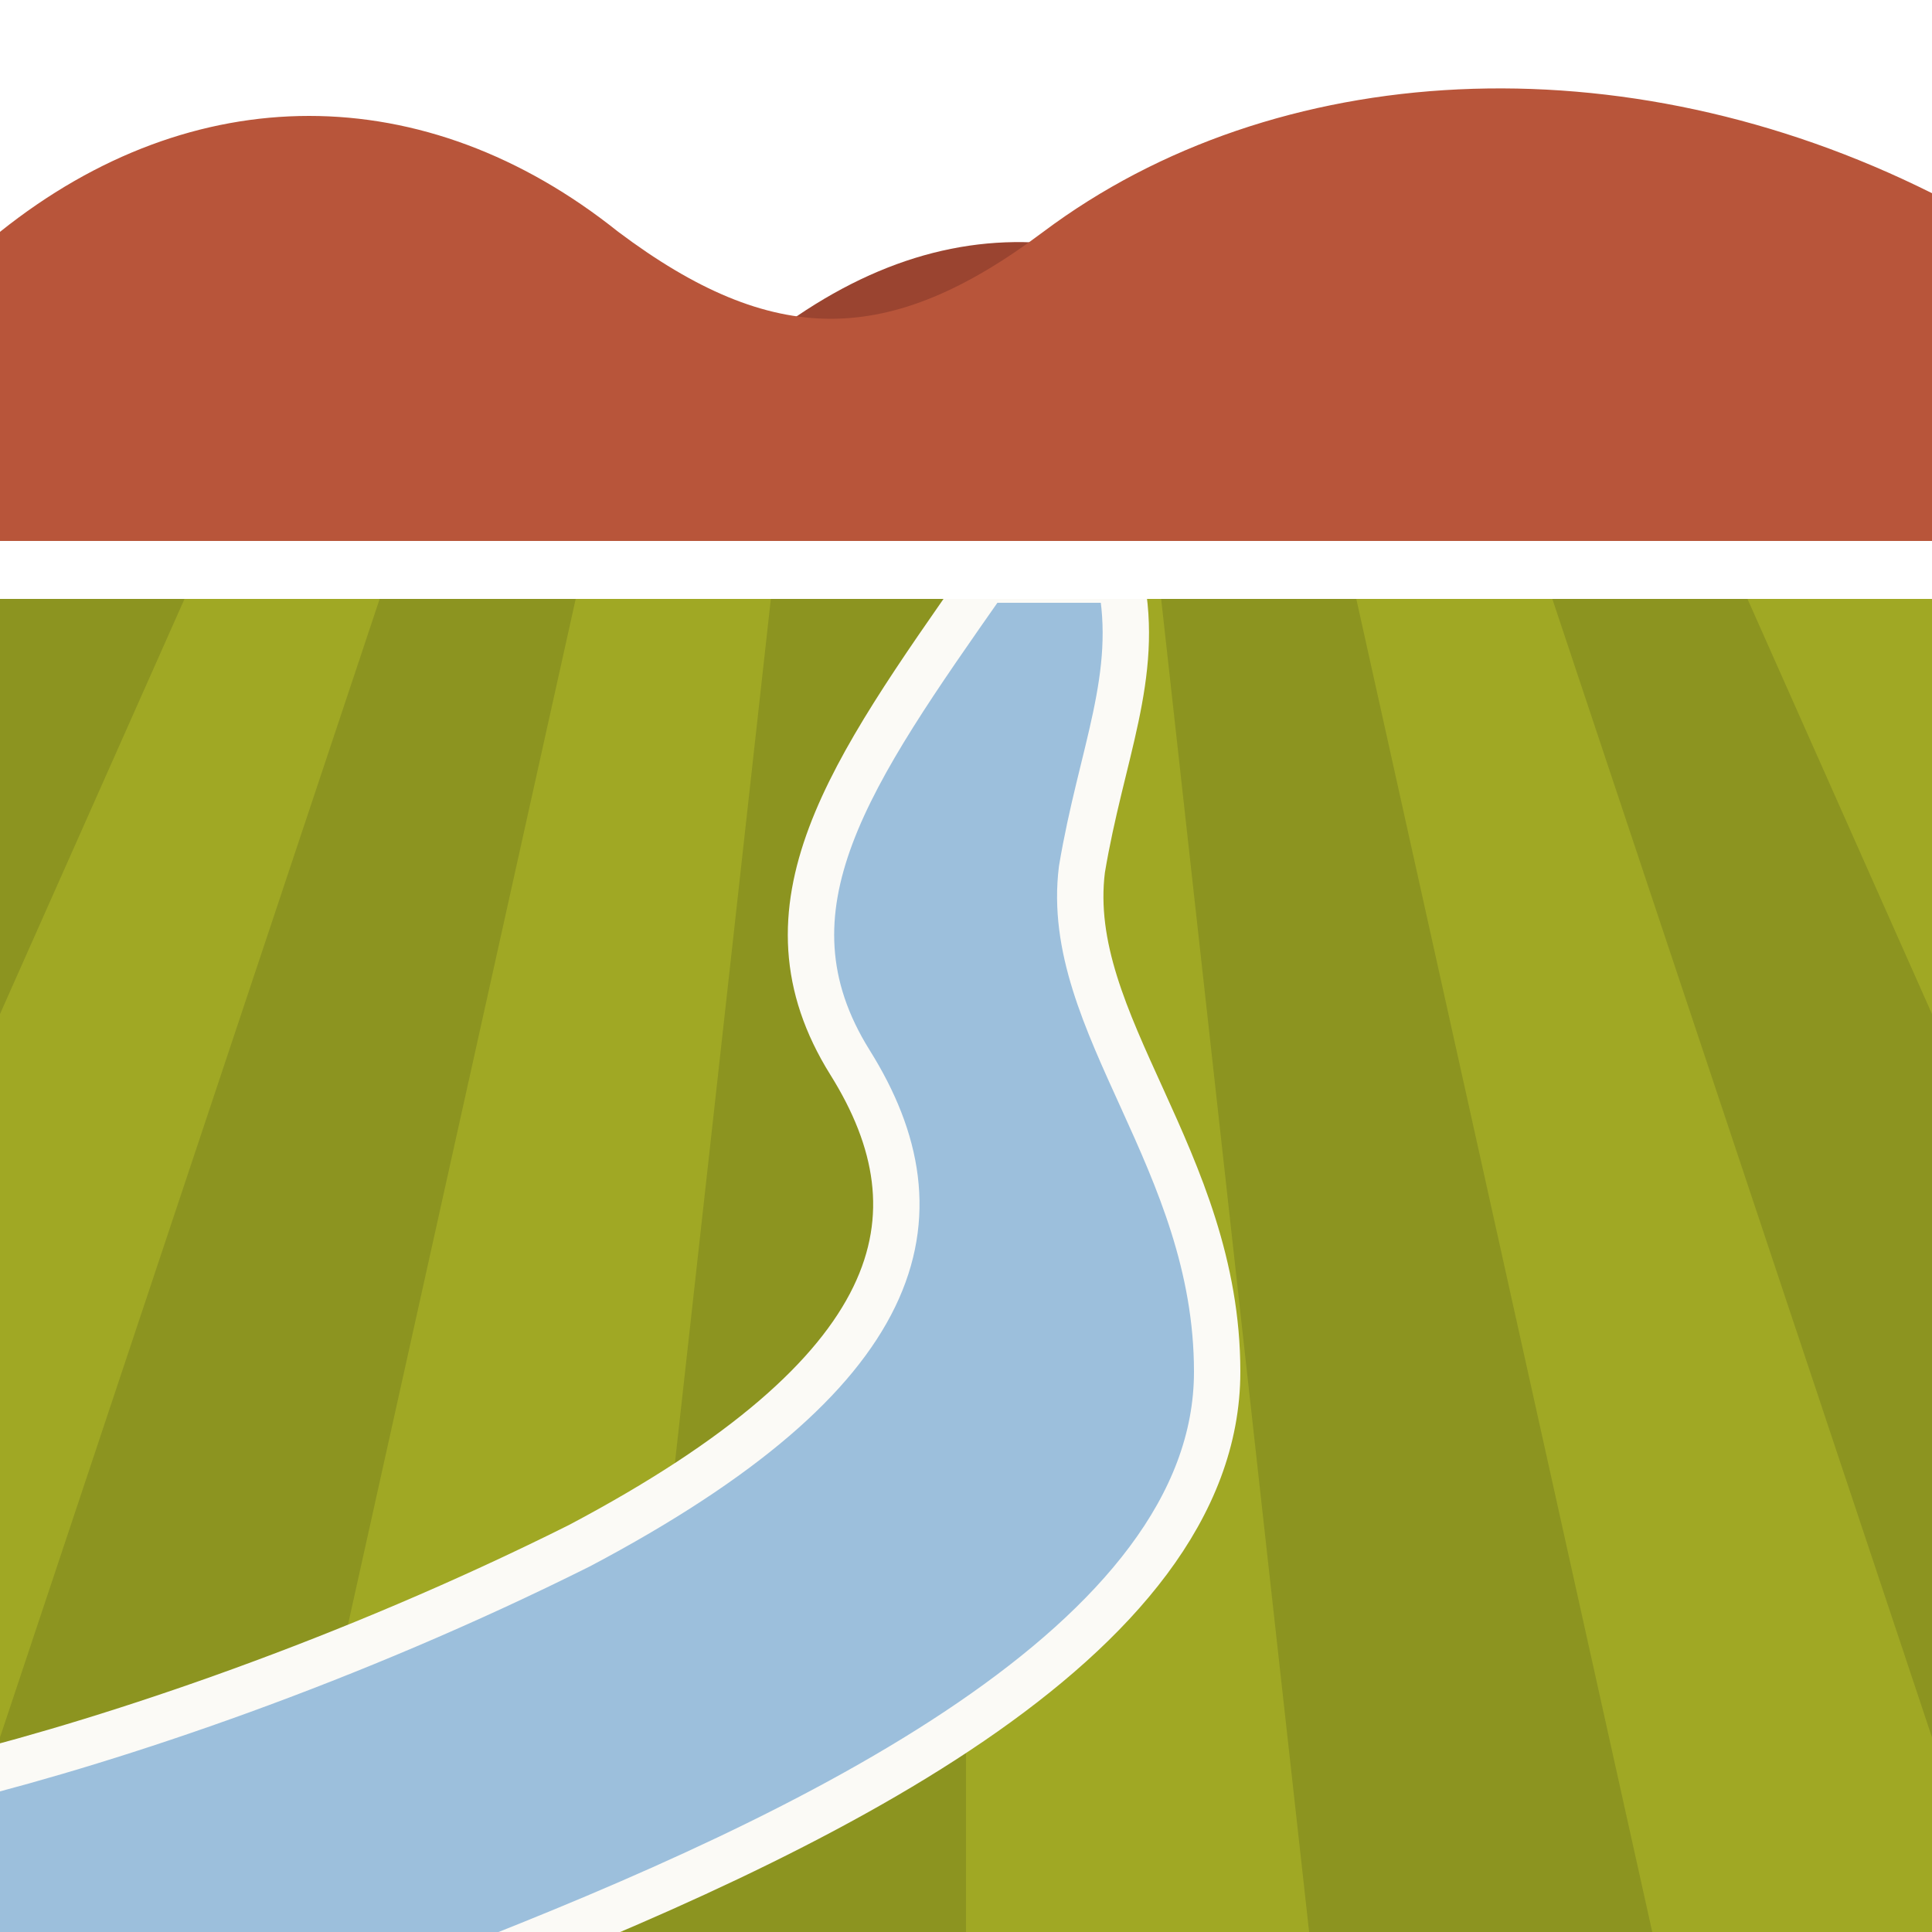
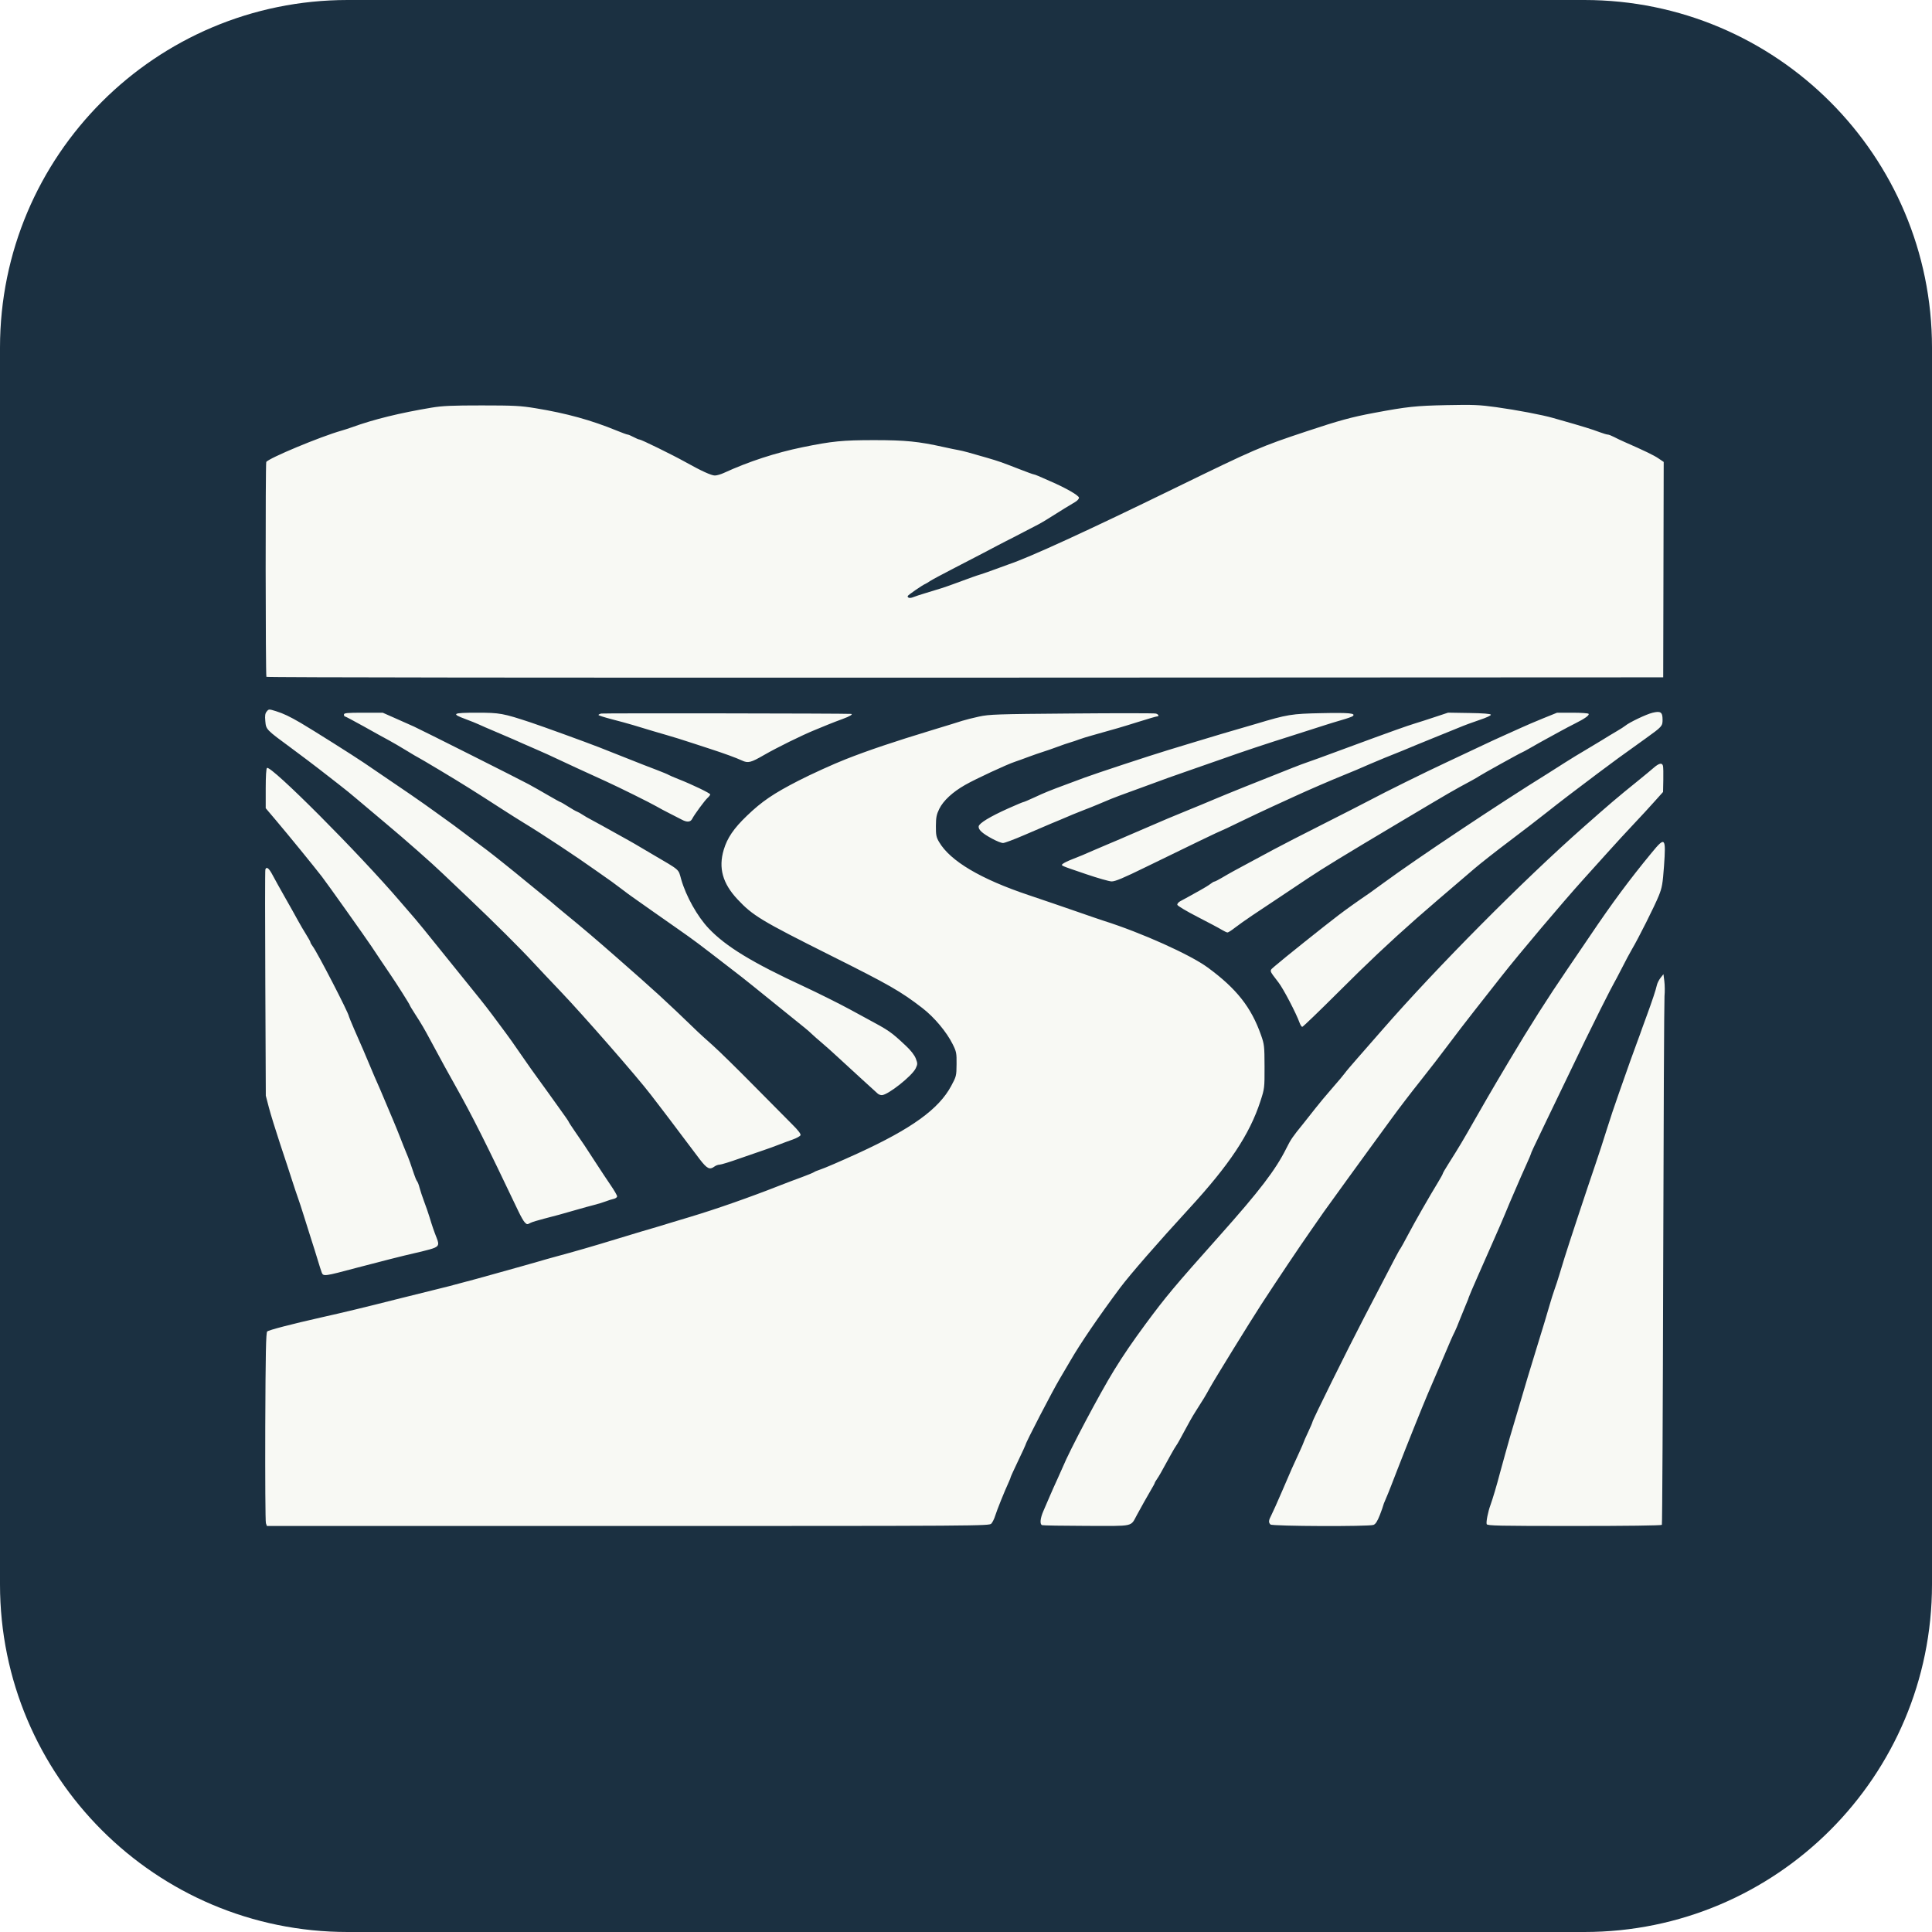
- <svg xmlns="http://www.w3.org/2000/svg" viewBox="0 0 100 100">
-   <defs>
-     <clipPath id="f">
-       <rect x="0" y="31" width="100" height="69" />
-     </clipPath>
-     <clipPath id="h">
-       <rect x="0" y="0" width="100" height="28" />
-     </clipPath>
-   </defs>
-   <g clip-path="url(#h)">
-     <path fill="#9A4430" d="M30 28 C40 14 50 10 60 14 C66 16 70 22 74 28 Z" />
-     <path fill="#B8553A" d="M0 28 L0 12 C10 4 22 4 32 12 C40 18 46 18 54 12 C66 3 84 2 100 10 L100 28 Z" />
-   </g>
-   <g clip-path="url(#f)">
-     <rect x="0" y="31" width="100" height="69" fill="#A0A824" />
-     <g fill="#8C9420">
-       <polygon points="50,-60 -150.0,140 -127.8,140" />
-       <polygon points="50,-60 -105.6,140 -83.3,140" />
-       <polygon points="50,-60 -61.1,140 -38.9,140" />
-       <polygon points="50,-60 -16.7,140 5.6,140" />
-       <polygon points="50,-60 27.8,140 50.0,140" />
-       <polygon points="50,-60 72.2,140 94.4,140" />
-       <polygon points="50,-60 116.7,140 138.9,140" />
-       <polygon points="50,-60 161.1,140 183.3,140" />
-       <polygon points="50,-60 205.6,140 227.8,140" />
-     </g>
-     <path fill="#9CBFDC" stroke="#FBFAF6" stroke-width="2.4" stroke-linejoin="round" d="M51 30 C44 40 39 47 44 55 C49 63 47 71 30 80 C18 86 6 90 -2 92 L-2 102 L24 102 C42 95 63 85 63 71 C63 60 55 53 56 45 C57 39 59 35 58 30 Z" />
+ <svg xmlns="http://www.w3.org/2000/svg" viewBox="0 0 389.0 389.0">
+   <rect width="389.0" height="389.0" rx="70.0" fill="#1B3041" />
+   <g fill="#F8F9F4" transform="translate(51.5 79.5)">
+     <path fill-rule="evenodd" transform="translate(0 0)" d="M2.14 56.78C1.96 56.48 1.93 13.81 2.11 13.52C2.58 12.76 13.04 8.40 17.25 7.21C17.73 7.08 18.69 6.76 19.38 6.52C23.72 4.94 29.02 3.64 35.38 2.58C37.61 2.21 39.51 2.13 45.50 2.13C51.98 2.13 53.30 2.20 56.36 2.70C62.58 3.72 67.54 5.09 72.75 7.23C73.78 7.65 74.74 8.00 74.88 8.00C75.02 8.00 75.55 8.23 76.07 8.50C76.58 8.78 77.12 9.00 77.27 9.00C77.62 9.00 84.02 12.14 86.50 13.53C89.70 15.32 91.74 16.25 92.44 16.24C92.82 16.24 93.63 16.01 94.25 15.72C99.29 13.41 104.63 11.67 110.12 10.54C116.04 9.33 118.15 9.12 124.50 9.12C130.83 9.12 133.41 9.38 138.50 10.51C139.67 10.77 141.02 11.05 141.50 11.13C142.43 11.30 143.81 11.67 147.25 12.68C149.64 13.38 150.06 13.53 153.77 14.97C155.22 15.54 156.49 16.00 156.60 16.00C156.71 16.00 157.15 16.16 157.59 16.35C158.02 16.55 159.11 17.02 160.00 17.41C163.11 18.75 165.75 20.27 165.75 20.72C165.75 20.95 165.38 21.35 164.94 21.60C164.13 22.06 162.04 23.35 159.62 24.88C158.94 25.31 158.04 25.84 157.62 26.06C157.21 26.27 155.81 27.00 154.50 27.68C153.19 28.37 151.62 29.18 151.00 29.48C150.38 29.79 149.65 30.17 149.38 30.32C148.60 30.75 145.53 32.35 140.75 34.82C138.34 36.06 136.09 37.27 135.75 37.50C135.41 37.74 135.01 37.97 134.88 38.03C134.28 38.26 131.25 40.35 131.25 40.53C131.25 40.92 131.73 41.00 132.42 40.72C132.81 40.56 133.86 40.21 134.75 39.95C137.82 39.03 138.63 38.77 140.38 38.13C144.38 36.66 144.93 36.46 146.00 36.13C146.62 35.94 147.91 35.48 148.88 35.12C149.84 34.76 151.07 34.31 151.62 34.12C155.80 32.72 167.48 27.36 185.12 18.75C201.36 10.83 202.32 10.42 211.62 7.33C218.14 5.16 220.60 4.49 225.12 3.64C231.85 2.38 233.55 2.20 239.75 2.07C245.11 1.96 246.36 2.01 249.75 2.48C253.92 3.06 259.03 4.03 261.25 4.67C265.15 5.78 266.26 6.10 267.75 6.56C268.64 6.83 269.94 7.26 270.63 7.53C271.32 7.79 272.04 8.00 272.22 8.00C272.41 8.00 272.97 8.22 273.47 8.48C273.97 8.74 274.88 9.18 275.50 9.45C279.67 11.28 281.51 12.17 282.43 12.80L283.48 13.51L283.43 35.19L283.38 56.88L142.83 56.94C59.67 56.97 2.22 56.91 2.14 56.78Z" />
+     <path fill-rule="evenodd" transform="translate(0 61)" d="M2.04 166.19C1.93 165.88 1.88 157.14 1.91 146.77C1.97 131.81 2.05 127.84 2.30 127.59C2.60 127.30 7.26 126.09 13.12 124.77C17.44 123.81 22.17 122.67 28.50 121.06C32.01 120.18 35.72 119.25 36.75 119.01C37.78 118.77 39.75 118.26 41.12 117.88C42.50 117.51 43.96 117.11 44.38 117.01C44.79 116.90 46.59 116.40 48.38 115.90C50.16 115.40 52.47 114.76 53.50 114.47C54.53 114.19 56.05 113.76 56.88 113.51C57.70 113.26 59.27 112.82 60.38 112.52C64.14 111.51 68.18 110.34 72.38 109.05C74.16 108.50 76.47 107.80 77.50 107.50C79.54 106.91 81.77 106.25 84.12 105.52C84.95 105.27 86.41 104.82 87.38 104.54C92.74 102.93 99.40 100.60 105.75 98.10C106.92 97.64 108.83 96.92 109.99 96.50C111.15 96.07 112.22 95.63 112.37 95.52C112.51 95.41 113.07 95.17 113.61 95.00C114.53 94.70 117.59 93.38 121.25 91.71C132.09 86.74 137.52 82.81 140.02 78.15C141.05 76.24 141.08 76.11 141.10 73.77C141.12 71.55 141.07 71.25 140.32 69.75C139.11 67.30 136.61 64.31 134.22 62.47C129.82 59.08 127.60 57.81 115.62 51.82C101.76 44.88 100.06 43.85 97.00 40.58C93.99 37.37 93.13 34.26 94.22 30.60C94.93 28.21 96.24 26.29 98.90 23.74C101.90 20.86 104.22 19.28 109.25 16.70C111.81 15.38 116.33 13.33 118.75 12.38C123.37 10.56 128.43 8.86 136.12 6.52C138.88 5.68 141.63 4.84 142.25 4.63C142.87 4.43 144.39 4.05 145.62 3.78C147.70 3.33 149.18 3.28 164.27 3.16C173.29 3.08 180.91 3.09 181.21 3.17C181.77 3.31 181.96 3.75 181.46 3.75C181.30 3.75 179.59 4.25 177.65 4.86C174.34 5.90 173.17 6.24 168.50 7.54C167.47 7.82 166.23 8.21 165.75 8.39C165.27 8.58 164.48 8.84 164.00 8.98C163.52 9.11 162.34 9.52 161.38 9.88C160.41 10.24 159.12 10.69 158.50 10.88C157.88 11.07 156.59 11.52 155.62 11.88C154.66 12.24 153.43 12.69 152.88 12.87C151.30 13.38 144.93 16.34 142.83 17.54C140.29 18.98 138.43 20.71 137.61 22.38C137.06 23.51 136.95 24.09 136.94 25.83C136.93 27.64 137.01 28.06 137.58 29.03C139.82 32.86 145.97 36.50 155.62 39.73C158.51 40.70 162.84 42.18 165.25 43.02C167.66 43.86 170.13 44.71 170.74 44.90C178.38 47.32 188.14 51.71 191.68 54.31C197.47 58.56 200.42 62.30 202.39 67.88C203.06 69.77 203.10 70.10 203.11 74.25C203.12 78.56 203.11 78.67 202.28 81.22C200.11 87.90 196.03 94.03 187.89 102.88C181.71 109.60 176.02 116.14 174.04 118.78C169.79 124.48 166.01 130.01 164.00 133.50C163.40 134.53 162.45 136.16 161.87 137.12C160.43 139.54 155.00 150.00 155.00 150.38C155.00 150.44 154.33 151.90 153.50 153.63C152.68 155.35 152.00 156.83 152.00 156.91C152.00 156.99 151.84 157.40 151.64 157.84C150.69 159.91 149.26 163.48 148.87 164.71C148.69 165.31 148.34 166.01 148.10 166.27C147.68 166.74 146.15 166.75 74.96 166.75L2.24 166.75L2.04 166.19ZM158.31 166.58C157.83 166.39 157.94 165.19 158.59 163.72C158.91 162.98 159.49 161.64 159.87 160.75C160.25 159.86 160.95 158.28 161.43 157.25C161.90 156.22 162.38 155.15 162.49 154.88C163.81 151.62 169.98 139.98 172.82 135.38C174.77 132.22 176.50 129.70 179.11 126.15C183.28 120.52 184.81 118.68 194.00 108.37C202.12 99.26 205.33 95.06 207.48 90.75C208.39 88.92 208.76 88.38 210.88 85.78C211.70 84.76 212.86 83.30 213.45 82.53C214.04 81.76 215.51 80.01 216.70 78.64C217.90 77.28 219.04 75.91 219.25 75.61C219.46 75.30 220.60 73.95 221.80 72.59C222.99 71.23 225.29 68.61 226.91 66.75C237.85 54.21 255.19 36.74 267.38 25.99C272.68 21.31 274.04 20.15 278.25 16.75C279.52 15.72 280.99 14.51 281.50 14.06C282.54 13.16 283.16 13.03 283.33 13.69C283.40 13.93 283.43 15.21 283.40 16.54L283.35 18.96L281.61 20.90C280.66 21.97 278.81 23.98 277.50 25.36C276.19 26.74 273.77 29.37 272.12 31.21C270.47 33.04 268.29 35.46 267.28 36.58C263.10 41.21 254.35 51.57 250.80 56.09C249.39 57.90 246.94 61.01 245.37 63.00C243.80 64.99 241.44 68.07 240.12 69.84C238.81 71.61 236.24 74.93 234.42 77.22C232.60 79.50 230.05 82.84 228.76 84.62C227.47 86.41 225.50 89.11 224.38 90.62C223.26 92.14 221.23 94.93 219.86 96.84C218.49 98.74 216.95 100.88 216.43 101.59C215.91 102.30 215.29 103.16 215.05 103.50C214.82 103.84 213.60 105.59 212.35 107.38C210.23 110.40 205.68 117.19 202.52 122.04C200.22 125.58 193.08 137.16 192.10 138.94C191.21 140.56 190.85 141.16 189.11 143.88C188.67 144.56 187.71 146.25 186.99 147.62C186.26 149.00 185.54 150.29 185.37 150.50C185.21 150.71 184.70 151.55 184.25 152.38C182.20 156.12 181.90 156.66 181.46 157.29C181.21 157.65 181.00 158.01 181.00 158.09C181.00 158.17 180.65 158.82 180.21 159.55C179.78 160.28 179.15 161.38 178.81 162.00C178.47 162.62 177.85 163.74 177.43 164.50C176.07 166.97 177.06 166.75 167.27 166.73C162.52 166.72 158.48 166.65 158.31 166.58ZM204.30 166.45C203.88 166.03 203.92 165.62 204.49 164.55C204.76 164.04 205.72 161.88 206.64 159.75C208.56 155.27 208.87 154.57 210.10 151.93C210.59 150.86 211.00 149.92 211.00 149.85C211.00 149.78 211.39 148.89 211.88 147.86C212.36 146.83 212.75 145.92 212.75 145.83C212.75 145.48 219.76 131.31 223.24 124.62C230.09 111.44 230.19 111.25 230.47 110.90C230.58 110.75 231.27 109.50 232.00 108.12C233.34 105.57 236.31 100.38 238.04 97.55C238.57 96.68 239.00 95.89 239.00 95.80C239.00 95.70 239.50 94.84 240.11 93.88C242.39 90.27 242.99 89.26 245.63 84.62C247.12 82.01 248.97 78.81 249.75 77.50C250.52 76.19 251.70 74.22 252.35 73.12C256.55 66.06 259.98 60.66 264.18 54.50C265.45 52.65 267.47 49.66 268.68 47.88C273.09 41.33 276.60 36.60 281.06 31.19C283.78 27.88 283.95 28.07 283.54 33.89C283.28 37.45 283.15 38.22 282.49 39.85C281.71 41.81 278.37 48.47 277.09 50.62C276.68 51.31 275.75 53.06 275.02 54.50C274.28 55.94 273.60 57.24 273.50 57.38C273.40 57.51 272.18 59.88 270.80 62.62C268.56 67.11 267.05 70.19 263.13 78.38C262.47 79.75 261.03 82.73 259.94 85.00C257.13 90.84 256.75 91.66 256.75 91.81C256.75 91.89 256.37 92.78 255.91 93.79C255.20 95.34 254.59 96.75 252.49 101.62C252.38 101.90 251.93 102.97 251.50 104.00C250.71 105.87 250.54 106.27 249.50 108.62C249.20 109.31 248.80 110.21 248.62 110.62C248.44 111.04 247.39 113.43 246.27 115.95C245.16 118.46 244.25 120.58 244.25 120.66C244.25 120.75 243.98 121.45 243.64 122.22C243.31 122.99 242.75 124.37 242.39 125.29C242.04 126.21 241.59 127.28 241.39 127.67C240.97 128.48 240.61 129.30 238.62 134.00C237.83 135.86 236.65 138.61 235.99 140.12C234.96 142.53 231.69 150.67 229.82 155.50C229.47 156.39 228.91 157.86 228.56 158.75C228.22 159.64 227.72 160.85 227.47 161.42C227.21 162.00 227.00 162.55 227.00 162.64C227.00 162.73 226.69 163.60 226.32 164.56C225.83 165.80 225.47 166.37 225.05 166.53C224.11 166.89 204.66 166.81 204.30 166.45ZM247.84 166.38C247.69 165.97 248.10 163.88 248.61 162.50C249.04 161.31 249.87 158.55 250.50 156.12C250.79 155.03 251.25 153.34 251.53 152.38C251.80 151.41 252.23 149.89 252.48 149.00C252.74 148.11 253.25 146.36 253.63 145.12C254.01 143.89 254.58 141.97 254.89 140.88C255.52 138.68 256.54 135.31 258.02 130.50C259.28 126.43 259.85 124.54 260.51 122.25C260.81 121.22 261.25 119.81 261.50 119.12C261.75 118.44 262.19 117.09 262.48 116.12C262.77 115.16 263.23 113.64 263.51 112.75C264.20 110.48 268.21 98.37 269.71 94.00C270.39 92.01 271.42 88.86 271.99 87.00C272.56 85.14 273.69 81.77 274.50 79.50C275.30 77.23 276.32 74.36 276.75 73.12C277.19 71.89 277.82 70.14 278.16 69.25C278.49 68.36 278.93 67.17 279.11 66.62C279.30 66.08 279.75 64.84 280.11 63.88C281.10 61.19 281.93 58.71 282.10 57.87C282.19 57.45 282.53 56.79 282.85 56.38L283.43 55.65L283.61 57.08C283.71 57.87 283.72 59.22 283.64 60.07C283.57 60.93 283.45 85.17 283.38 113.96C283.31 142.74 283.19 166.39 283.11 166.52C283.03 166.66 275.87 166.75 265.48 166.75C250.22 166.75 247.97 166.70 247.84 166.38ZM13.27 115.69C13.15 115.38 12.80 114.28 12.49 113.25C12.18 112.22 11.57 110.25 11.12 108.88C10.68 107.50 10.00 105.36 9.62 104.12C9.24 102.89 8.72 101.31 8.47 100.62C8.22 99.94 7.70 98.36 7.30 97.12C6.91 95.89 5.84 92.62 4.92 89.88C4.01 87.12 2.98 83.81 2.64 82.50L2.02 80.12L1.92 57.50C1.86 45.06 1.86 34.73 1.93 34.56C2.16 33.92 2.65 34.29 3.38 35.68C3.79 36.46 4.90 38.46 5.84 40.11C6.79 41.77 7.96 43.86 8.44 44.75C8.93 45.64 9.70 46.97 10.16 47.69C10.62 48.42 11.00 49.10 11.00 49.22C11.00 49.34 11.21 49.70 11.46 50.03C12.38 51.22 18.75 63.55 18.75 64.14C18.75 64.28 20.63 68.67 21.63 70.88C21.81 71.29 22.43 72.75 23.00 74.12C23.57 75.50 24.25 77.08 24.50 77.62C24.75 78.17 25.41 79.69 25.95 81.00C26.50 82.31 27.28 84.16 27.69 85.12C28.10 86.09 28.74 87.66 29.11 88.62C29.48 89.59 30.00 90.88 30.26 91.50C30.77 92.68 31.30 94.15 31.89 95.97C32.09 96.58 32.35 97.20 32.49 97.36C32.62 97.52 32.84 98.09 32.97 98.63C33.11 99.18 33.52 100.41 33.88 101.38C34.25 102.34 34.75 103.80 35.00 104.62C35.50 106.29 35.89 107.42 36.43 108.78C37.02 110.24 36.82 110.56 35.00 111.07C34.11 111.32 32.64 111.68 31.75 111.87C30.20 112.21 24.57 113.63 20.44 114.73C13.73 116.52 13.60 116.54 13.27 115.69ZM54.14 105.60C53.92 105.38 53.36 104.40 52.89 103.41C46.33 89.62 43.59 84.17 40.19 78.12C38.91 75.86 37.25 72.83 35.26 69.12C33.86 66.51 33.39 65.71 32.09 63.70C31.49 62.77 31.00 61.96 31.00 61.88C31.00 61.74 28.32 57.50 27.12 55.75C26.16 54.35 24.67 52.12 23.26 50.00C22.05 48.19 14.37 37.37 13.30 35.99C11.63 33.83 6.68 27.76 3.94 24.52L2.00 22.23L2.00 18.26C2.00 15.77 2.10 14.22 2.26 14.12C3.11 13.59 20.74 31.28 29.06 41.00C30.30 42.44 31.66 44.02 32.08 44.50C32.51 44.98 34.66 47.62 36.87 50.38C39.09 53.12 42.09 56.85 43.55 58.66C46.18 61.91 46.66 62.53 49.18 65.93C51.04 68.42 52.02 69.79 53.87 72.50C54.77 73.81 56.12 75.72 56.88 76.75C57.64 77.78 58.46 78.91 58.69 79.25C58.93 79.59 59.99 81.08 61.06 82.56C62.13 84.03 63.00 85.29 63.00 85.36C63.00 85.43 63.57 86.31 64.26 87.31C65.77 89.48 66.33 90.31 68.55 93.75C69.48 95.19 70.81 97.19 71.50 98.20C72.19 99.20 72.75 100.18 72.75 100.38C72.75 100.58 72.44 100.81 72.06 100.89C71.68 100.97 70.98 101.19 70.50 101.38C70.02 101.57 68.95 101.90 68.12 102.11C67.30 102.32 65.84 102.72 64.88 103.00C61.49 103.98 60.35 104.29 58.11 104.86C56.86 105.18 55.60 105.56 55.31 105.72C54.64 106.08 54.61 106.08 54.14 105.60ZM89.41 92.94C88.64 91.94 86.92 89.66 85.59 87.88C84.25 86.09 82.48 83.74 81.64 82.66C80.81 81.57 79.84 80.32 79.50 79.87C76.82 76.36 65.97 63.94 61.41 59.16C59.33 56.98 56.84 54.34 55.88 53.30C53.30 50.50 47.96 45.19 43.02 40.50C40.63 38.23 38.20 35.92 37.63 35.38C35.53 33.35 30.02 28.50 26.12 25.24C23.93 23.40 21.33 21.22 20.36 20.39C19.39 19.55 17.72 18.20 16.65 17.38C15.57 16.55 13.83 15.20 12.78 14.37C11.73 13.55 9.24 11.67 7.25 10.20C2.04 6.37 2.07 6.40 1.92 4.69C1.82 3.58 1.88 3.15 2.21 2.75C2.62 2.25 2.64 2.25 4.12 2.71C5.54 3.15 6.88 3.79 9.07 5.07C11.53 6.52 19.53 11.56 21.79 13.09C30.34 18.88 33.46 21.03 36.00 22.88C37.13 23.70 38.31 24.54 38.60 24.75C39.21 25.17 39.80 25.61 43.34 28.27C44.70 29.29 46.10 30.35 46.47 30.61C47.71 31.54 51.88 34.87 54.29 36.87C55.62 37.97 57.34 39.38 58.12 40.00C58.90 40.62 59.71 41.28 59.90 41.46C60.10 41.65 61.25 42.60 62.45 43.59C65.73 46.27 68.39 48.53 72.45 52.09C80.76 59.38 82.20 60.69 88.99 67.24C89.34 67.58 90.69 68.81 92.00 69.97C93.31 71.14 97.04 74.80 100.30 78.11C103.56 81.42 107.04 84.93 108.03 85.91C109.20 87.07 109.78 87.82 109.68 88.07C109.60 88.27 108.88 88.67 108.08 88.95C107.28 89.23 106.01 89.70 105.25 90.00C104.49 90.30 103.26 90.75 102.50 91.00C101.74 91.25 99.50 92.02 97.52 92.72C95.54 93.43 93.68 94.00 93.38 94.00C93.09 94.00 92.63 94.17 92.36 94.37C91.40 95.09 90.88 94.84 89.41 92.94ZM125.21 79.68C125.02 79.50 123.58 78.19 122.00 76.76C120.42 75.33 118.28 73.36 117.24 72.39C116.20 71.42 114.75 70.12 114.01 69.50C113.27 68.88 112.37 68.09 112.02 67.75C111.67 67.41 111.03 66.84 110.60 66.50C110.16 66.16 107.31 63.85 104.26 61.38C101.20 58.90 98.33 56.59 97.88 56.25C97.44 55.91 96.46 55.16 95.72 54.58C88.75 49.20 88.66 49.12 84.90 46.48C84.20 45.99 82.05 44.48 80.12 43.13C78.20 41.77 76.29 40.43 75.88 40.14C75.46 39.85 74.46 39.12 73.66 38.50C72.85 37.88 71.95 37.21 71.66 37.01C71.36 36.81 70.00 35.84 68.62 34.87C64.55 31.97 57.76 27.48 53.87 25.12C52.96 24.57 51.08 23.38 49.67 22.47C44.40 19.06 41.50 17.24 37.19 14.66C34.75 13.20 32.72 12.00 32.67 12.00C32.62 12.00 31.57 11.38 30.35 10.63C29.13 9.88 27.51 8.94 26.75 8.53C25.99 8.13 23.75 6.89 21.76 5.77C19.77 4.66 18.05 3.75 17.94 3.75C17.84 3.75 17.75 3.58 17.75 3.38C17.75 3.06 18.35 3.00 21.65 3.00L25.56 3.00L28.34 4.23C29.87 4.90 31.45 5.61 31.85 5.79C33.30 6.45 53.17 16.44 54.88 17.37C55.84 17.89 57.66 18.92 58.92 19.66C60.19 20.40 61.28 21.00 61.36 21.00C61.43 21.00 62.11 21.40 62.87 21.88C63.63 22.37 64.45 22.84 64.69 22.92C64.93 23.01 65.41 23.28 65.75 23.51C66.09 23.75 67.05 24.30 67.88 24.73C68.70 25.16 69.54 25.62 69.75 25.75C69.96 25.88 71.36 26.66 72.88 27.49C74.39 28.33 75.91 29.17 76.25 29.38C76.59 29.58 78.22 30.55 79.88 31.52C85.57 34.86 85.04 34.40 85.66 36.57C86.63 39.96 88.92 44.04 91.19 46.43C94.63 50.07 100.01 53.34 110.38 58.13C112.97 59.33 117.72 61.70 119.62 62.74C120.45 63.20 121.86 63.96 122.75 64.44C127.64 67.07 127.84 67.21 130.92 70.09C131.91 71.02 132.63 71.95 132.89 72.63C133.27 73.63 133.27 73.76 132.87 74.61C132.14 76.14 127.26 80.00 126.05 80.00C125.77 80.00 125.39 79.86 125.21 79.68ZM210.17 65.44C209.49 63.54 206.93 58.63 205.94 57.34C203.93 54.70 204.01 55.06 205.26 53.96C206.56 52.81 215.39 45.75 218.03 43.75C219.58 42.57 221.88 40.93 224.25 39.32C224.59 39.08 225.89 38.15 227.12 37.24C233.79 32.34 250.27 21.36 260.08 15.28C260.87 14.78 262.51 13.75 263.70 12.98C264.90 12.22 266.61 11.17 267.50 10.66C268.39 10.14 269.91 9.23 270.88 8.63C271.84 8.03 273.24 7.18 274.00 6.74C274.76 6.30 275.54 5.80 275.75 5.62C276.53 4.96 280.00 3.30 281.23 3.01C282.86 2.61 283.25 2.88 283.25 4.41C283.25 5.70 283.15 5.81 279.88 8.16C274.84 11.76 273.36 12.84 270.22 15.20C265.24 18.94 262.53 21.01 259.91 23.09C258.38 24.31 254.99 26.91 252.38 28.88C249.76 30.85 246.61 33.33 245.38 34.38C239.86 39.09 235.05 43.22 233.75 44.38C228.03 49.44 223.96 53.28 217.92 59.31C214.09 63.13 210.85 66.25 210.71 66.25C210.57 66.25 210.33 65.88 210.17 65.44ZM194.50 46.71C194.02 46.41 191.82 45.24 189.62 44.11C187.43 42.99 185.59 41.89 185.55 41.68C185.51 41.47 185.78 41.14 186.17 40.94C186.56 40.74 187.32 40.32 187.88 40.01C188.43 39.69 189.49 39.10 190.25 38.69C191.00 38.28 191.89 37.73 192.22 37.47C192.55 37.21 192.91 37.00 193.02 37.00C193.14 37.00 193.82 36.65 194.55 36.22C195.96 35.38 197.56 34.50 200.38 33.00C201.34 32.48 203.36 31.40 204.88 30.58C206.39 29.76 210.89 27.45 214.88 25.44C218.86 23.43 223.08 21.27 224.25 20.65C227.32 19.01 235.27 15.08 239.62 13.05C241.69 12.09 244.78 10.63 246.50 9.81C248.22 8.99 250.47 7.95 251.50 7.50C252.53 7.05 254.05 6.37 254.88 5.98C255.70 5.60 257.64 4.77 259.19 4.14L262.01 3.00L265.12 3.00C266.82 3.00 268.28 3.10 268.36 3.23C268.54 3.52 267.60 4.19 265.62 5.18C264.80 5.59 263.51 6.27 262.75 6.69C261.99 7.10 260.70 7.81 259.88 8.26C259.05 8.71 257.62 9.51 256.71 10.04C255.79 10.57 254.99 11.00 254.94 11.00C254.79 11.00 246.70 15.49 246.38 15.74C246.24 15.85 245.51 16.28 244.75 16.69C240.73 18.86 241.18 18.60 230.00 25.25C219.13 31.72 215.00 34.24 211.88 36.32C210.64 37.15 208.11 38.84 206.25 40.08C204.39 41.32 201.86 43.01 200.62 43.83C199.39 44.66 197.83 45.76 197.15 46.29C196.48 46.82 195.81 47.25 195.65 47.25C195.50 47.25 194.98 47.00 194.50 46.71ZM167.25 35.53C161.79 33.67 162.08 33.80 162.52 33.41C162.71 33.24 163.55 32.83 164.38 32.51C165.93 31.91 166.93 31.49 168.62 30.74C169.18 30.49 170.47 29.94 171.50 29.51C173.98 28.47 174.18 28.38 175.50 27.80C176.52 27.35 179.73 25.97 183.62 24.31C184.44 23.96 186.29 23.20 187.74 22.61C189.19 22.03 191.61 21.02 193.12 20.38C195.52 19.36 201.76 16.85 208.76 14.09C209.94 13.62 211.24 13.14 211.64 13.01C212.04 12.88 213.11 12.50 214.00 12.17C216.60 11.20 224.01 8.47 225.38 7.98C226.06 7.73 227.92 7.06 229.50 6.49C231.08 5.92 232.88 5.31 233.50 5.13C234.12 4.95 235.85 4.39 237.35 3.89L240.07 2.99L244.33 3.06C247.15 3.10 248.61 3.22 248.68 3.40C248.73 3.56 247.76 4.01 246.45 4.44C245.17 4.87 243.28 5.56 242.25 6.00C241.22 6.43 238.97 7.34 237.25 8.03C235.53 8.72 233.90 9.38 233.62 9.51C233.35 9.63 232.11 10.15 230.88 10.65C229.64 11.15 228.01 11.81 227.25 12.11C225.84 12.69 222.52 14.10 221.62 14.51C221.35 14.63 220.17 15.12 219.00 15.59C216.67 16.53 211.73 18.66 209.38 19.75C208.55 20.13 206.47 21.09 204.75 21.87C203.03 22.66 200.03 24.07 198.08 25.02C196.14 25.97 194.49 26.75 194.42 26.75C194.29 26.75 187.74 29.90 179.30 34.03C174.61 36.33 173.02 36.99 172.30 36.97C171.79 36.95 169.52 36.30 167.25 35.53ZM148.27 28.37C146.29 27.31 145.46 26.55 145.55 25.89C145.65 25.24 147.85 23.91 151.53 22.26C153.08 21.57 154.43 21.00 154.53 21.00C154.64 21.00 155.66 20.57 156.80 20.04C158.83 19.09 159.95 18.64 163.25 17.42C164.14 17.09 165.78 16.48 166.88 16.07C168.87 15.32 180.30 11.55 183.62 10.55C184.59 10.26 186.84 9.57 188.62 9.03C191.85 8.04 197.43 6.38 198.88 5.98C199.29 5.87 200.41 5.54 201.38 5.25C207.71 3.35 208.51 3.21 214.62 3.09C220.16 2.97 221.55 3.11 220.87 3.69C220.74 3.81 219.72 4.17 218.62 4.48C217.53 4.80 216.01 5.26 215.25 5.51C214.49 5.76 211.68 6.66 209.00 7.51C203.10 9.37 198.70 10.84 194.38 12.38C192.59 13.02 190.00 13.92 188.62 14.39C186.02 15.27 181.54 16.88 178.75 17.93C177.86 18.27 176.68 18.70 176.12 18.89C175.57 19.08 174.56 19.45 173.88 19.71C172.68 20.15 172.08 20.40 169.50 21.49C168.88 21.76 167.64 22.25 166.75 22.59C165.33 23.14 163.96 23.70 162.12 24.50C161.85 24.62 160.95 24.99 160.12 25.33C159.30 25.67 156.91 26.69 154.82 27.60C152.72 28.51 150.75 29.25 150.44 29.24C150.13 29.24 149.15 28.85 148.27 28.37ZM85.75 24.52C85.27 24.26 84.15 23.69 83.27 23.25C82.39 22.81 81.21 22.18 80.65 21.85C79.46 21.16 73.24 18.07 70.50 16.82C66.63 15.04 65.85 14.68 64.75 14.19C64.13 13.91 62.50 13.15 61.12 12.50C59.75 11.84 57.78 10.95 56.75 10.51C55.72 10.07 54.37 9.48 53.75 9.20C53.13 8.93 52.29 8.55 51.88 8.37C51.46 8.18 49.89 7.51 48.38 6.87C46.86 6.23 45.29 5.55 44.88 5.35C44.46 5.15 43.29 4.68 42.27 4.30C39.26 3.19 39.59 3.00 44.54 3.00C49.14 3.00 49.78 3.12 55.38 4.97C57.83 5.79 66.30 8.86 69.12 9.96C71.23 10.78 77.59 13.30 78.12 13.52C78.40 13.63 79.58 14.09 80.75 14.53C81.92 14.98 82.99 15.42 83.12 15.52C83.26 15.61 84.16 16.00 85.12 16.38C87.83 17.44 91.50 19.21 91.50 19.45C91.50 19.57 91.26 19.89 90.97 20.15C90.40 20.66 88.29 23.53 87.87 24.37C87.53 25.05 86.81 25.10 85.75 24.52ZM97.88 12.62C96.79 12.11 94.23 11.17 91.50 10.29C90.19 9.86 88.79 9.41 88.38 9.27C85.51 8.33 84.40 7.99 82.75 7.51C80.94 6.99 79.45 6.55 76.00 5.50C75.11 5.23 73.17 4.70 71.69 4.32C70.21 3.94 69.00 3.55 69.00 3.46C69.00 3.38 69.25 3.24 69.56 3.17C69.97 3.08 118.24 3.14 119.83 3.24C120.36 3.27 119.61 3.74 118.19 4.25C117.33 4.56 116.01 5.07 115.25 5.38C114.49 5.69 113.26 6.20 112.50 6.51C109.97 7.54 104.95 10.01 102.35 11.51C99.67 13.06 99.12 13.20 97.88 12.62Z" />
  </g>
</svg>
